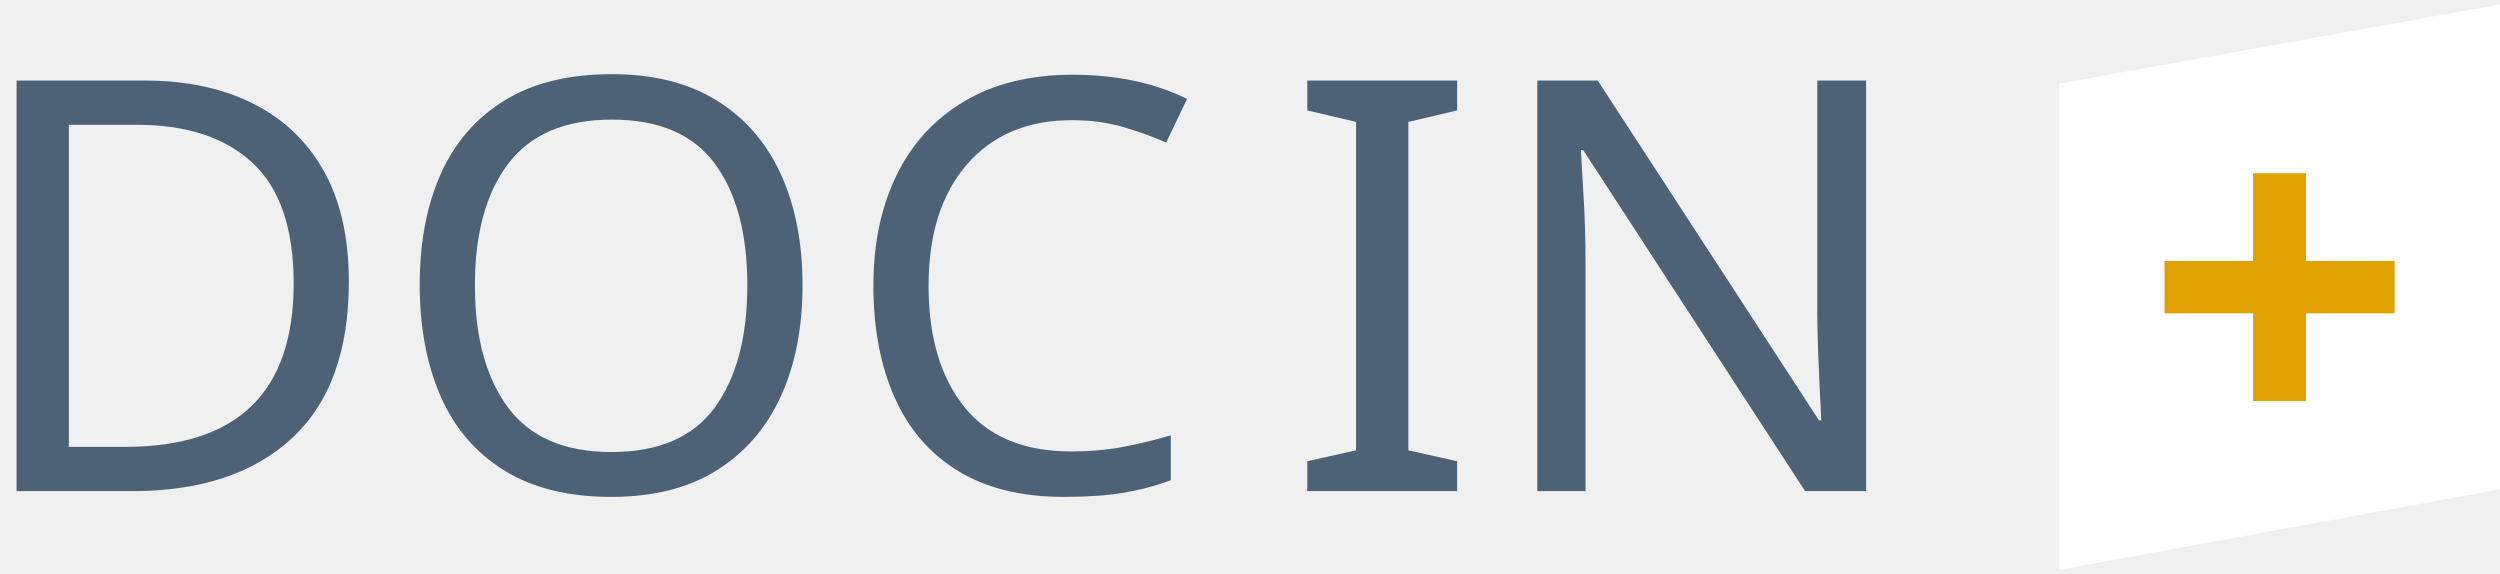
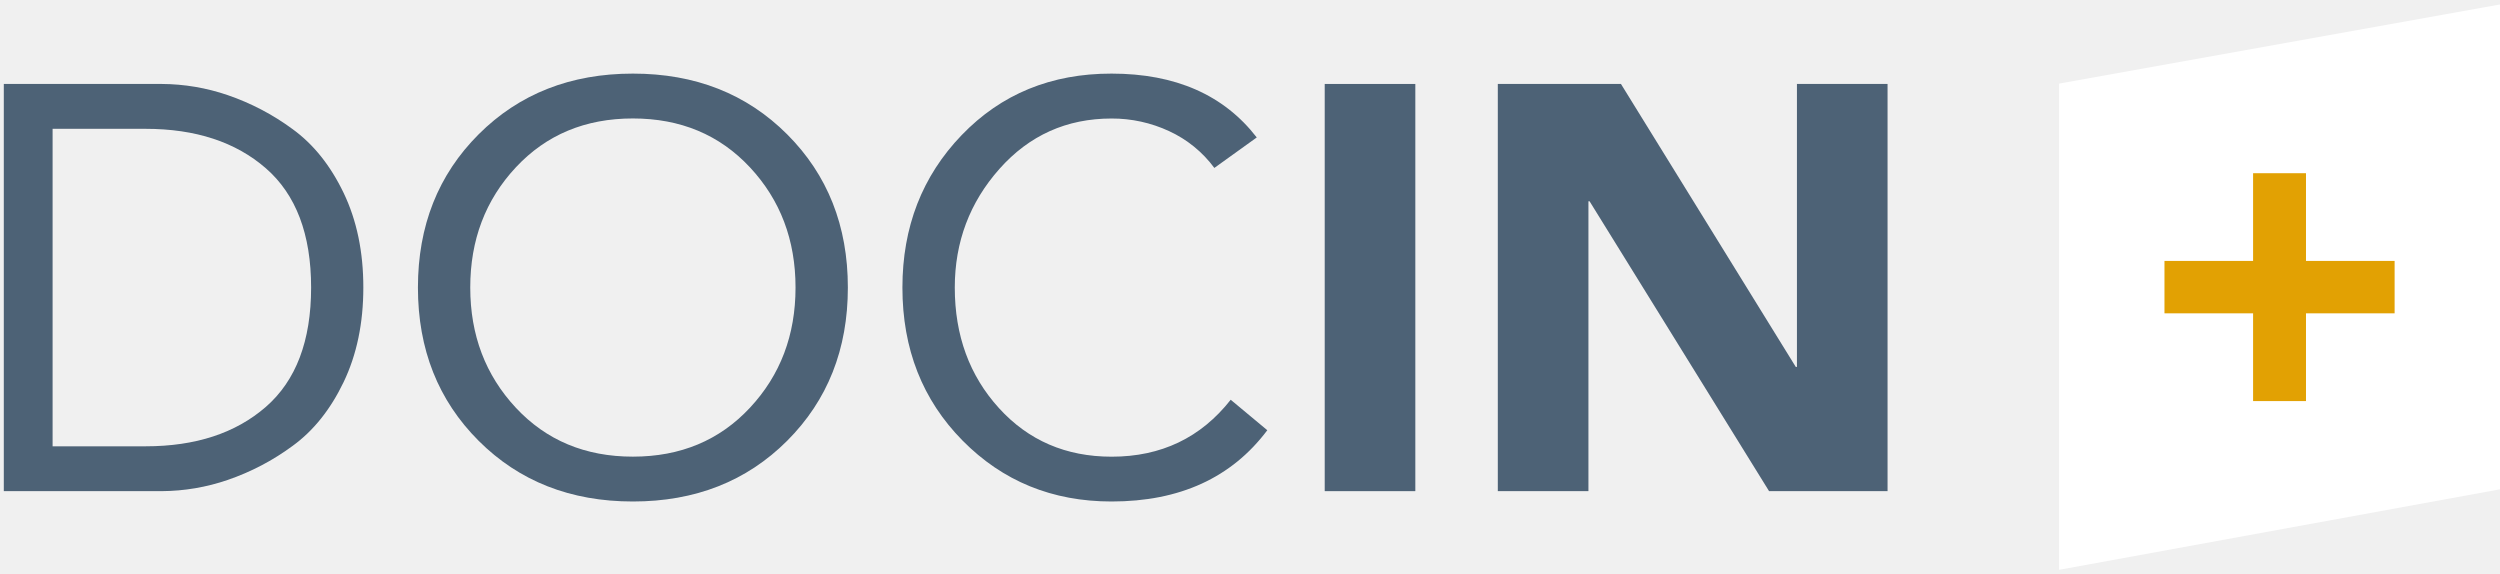
<svg xmlns="http://www.w3.org/2000/svg" id="Ebene_1" data-name="Ebene 1" viewBox="0 0 2181.17 500">
  <defs>
-     <style>.cls-1{fill:none;}.cls-2{clip-path:url(#clip-path);}.cls-3{fill:#fff;}.cls-4{fill:#e2a103;}.cls-5,.cls-6{font-size:501.78px;fill:#4d6276;}.cls-5{font-family:AvenirRoman, Avenir;}.cls-6{font-family:AvenirBlack, Avenir;}</style>
+     <style>.cls-1{fill:none;}.cls-2{clip-path:url(#clip-path);}.cls-3{fill:#fff;}.cls-4{fill:#e2a103;}.cls-5{fill:#4d6276;}</style>
    <clipPath id="clip-path">
      <rect class="cls-1" width="2181.17" height="500" />
    </clipPath>
  </defs>
  <g class="cls-2">
    <polygon class="cls-3" points="1796.48 72.95 1796.48 497.13 2181.16 426.89 2181.16 3.91 1796.48 72.95" />
    <polygon class="cls-4" points="1888.43 273.37 1965.75 273.37 1965.75 349.93 2011.9 349.93 2011.9 273.37 2089.22 273.37 2089.22 227.65 2011.9 227.65 2011.9 151.12 1965.75 151.12 1965.75 227.65 1888.43 227.65 1888.43 273.37" />
    <g class="cls-2">
-       <text class="cls-5" transform="translate(-34.69 428.51) scale(1.01 1)">DOC</text>
-       <text class="cls-6" transform="translate(1120.29 428.51) scale(1.01 1)">IN</text>
+       <path class="cls-5" d="M3.32,428.51V73.25H141.17A180,180,0,0,1,198.69,83a210.48,210.48,0,0,1,56.51,29.6q27.38,19.83,44.6,55.7T317,250.88q0,46.67-17.23,82.54t-44.6,55.7a210.52,210.52,0,0,1-56.51,29.61,180,180,0,0,1-57.52,9.78ZM45.89,112.39v277H127q65.39,0,104.91-34.37t39.53-104.12q0-69.74-39.53-104.12T127,112.39Z" />
+       <path class="cls-5" d="M686.73,384.61q-53,52.93-134.55,52.93T417.63,384.61q-53-52.94-53-133.73t53-133.72q53-52.93,134.55-52.94t134.55,52.94q53,53,53,133.72T686.73,384.61ZM450.06,355.75q39.78,42.66,102.12,42.66T654.3,355.75q39.78-42.63,39.78-104.87T654.3,146q-39.79-42.64-102.12-42.65T450.06,146q-39.8,42.66-39.78,104.87T450.06,355.75Z" />
+       <path class="cls-5" d="M1096.48,119.92l-37,26.59A102.17,102.17,0,0,0,1020,114.4a118.09,118.09,0,0,0-50.17-11q-58.8,0-97.81,43.91t-39,103.61q0,62.73,38.52,105.12t98.32,42.41q64.86,0,103.89-49.68l31.93,26.59Q1059,437.56,969.78,437.54q-77.53,0-130-53.18T787.33,250.88q0-79.27,51.7-133T969.78,64.22Q1053.41,64.22,1096.48,119.92Z" />
+       <path class="cls-5" d="M1155.77,428.51V73.25h79.06V428.51Z" />
+       <path class="cls-5" d="M1306.79,428.51V73.25h107.44l152.54,246.88h1V73.25h79.06V428.51H1543.46l-156.6-252.89h-1V428.51Z" />
    </g>
  </g>
</svg>
